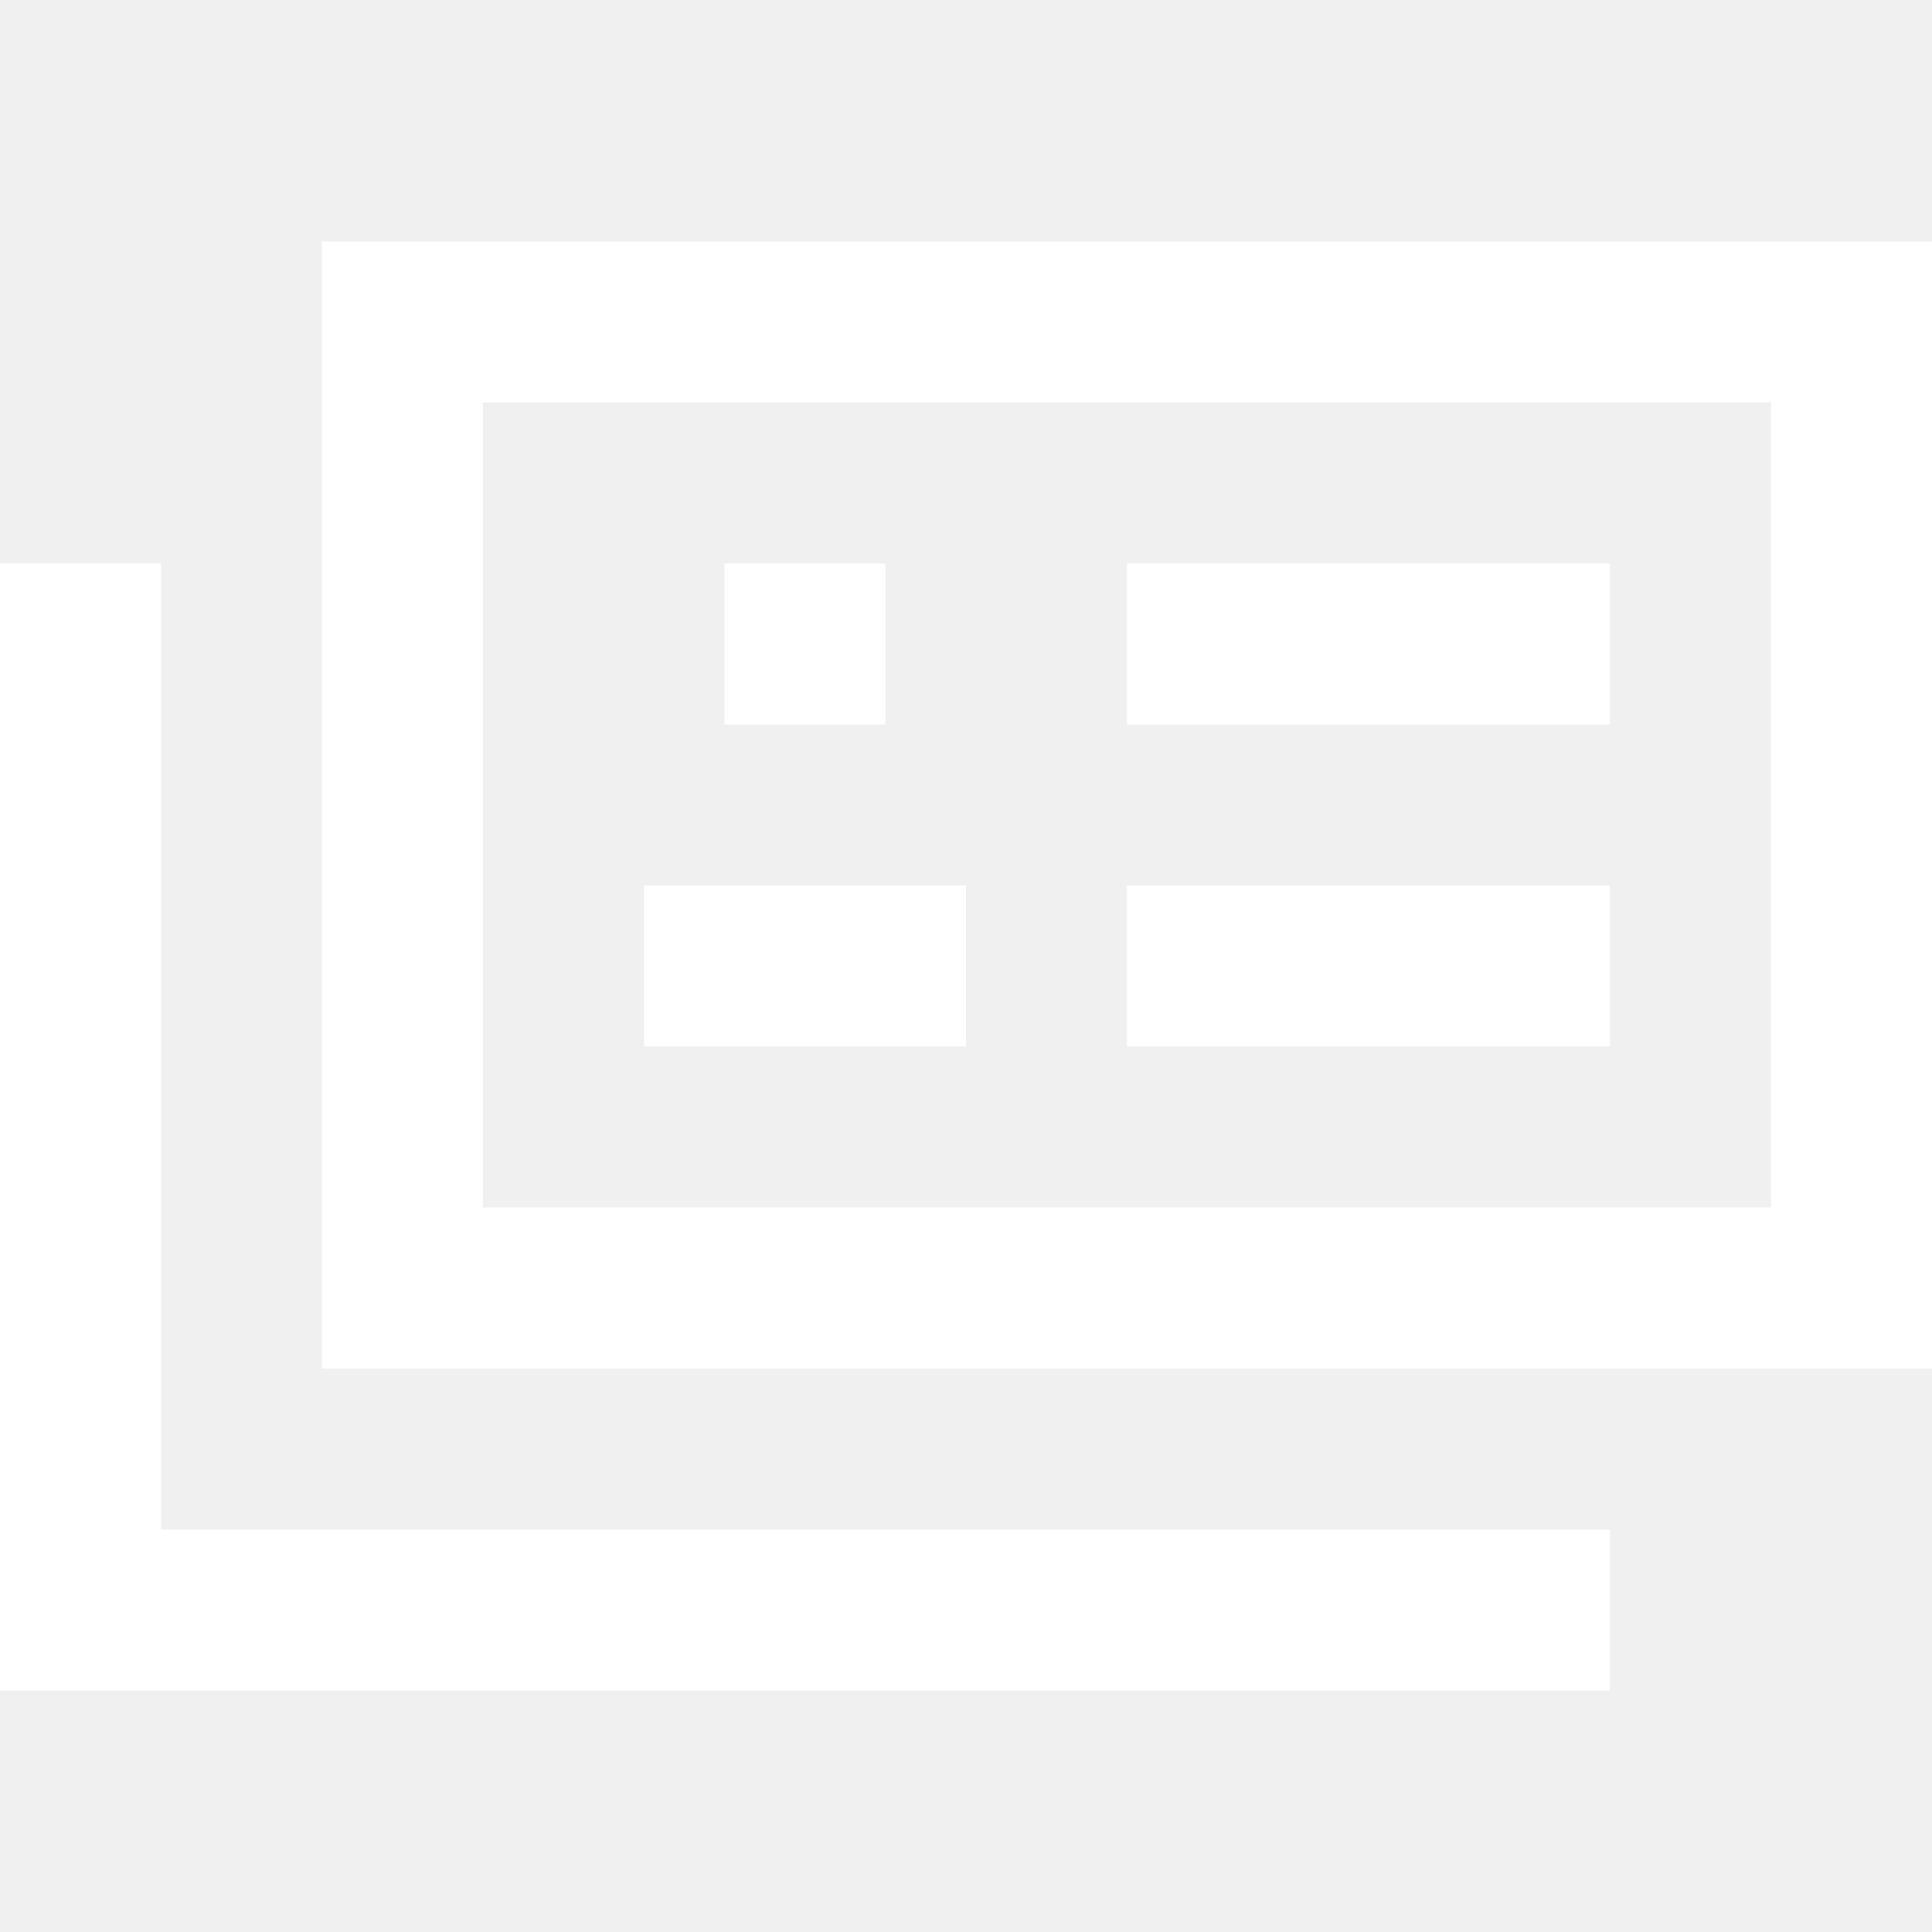
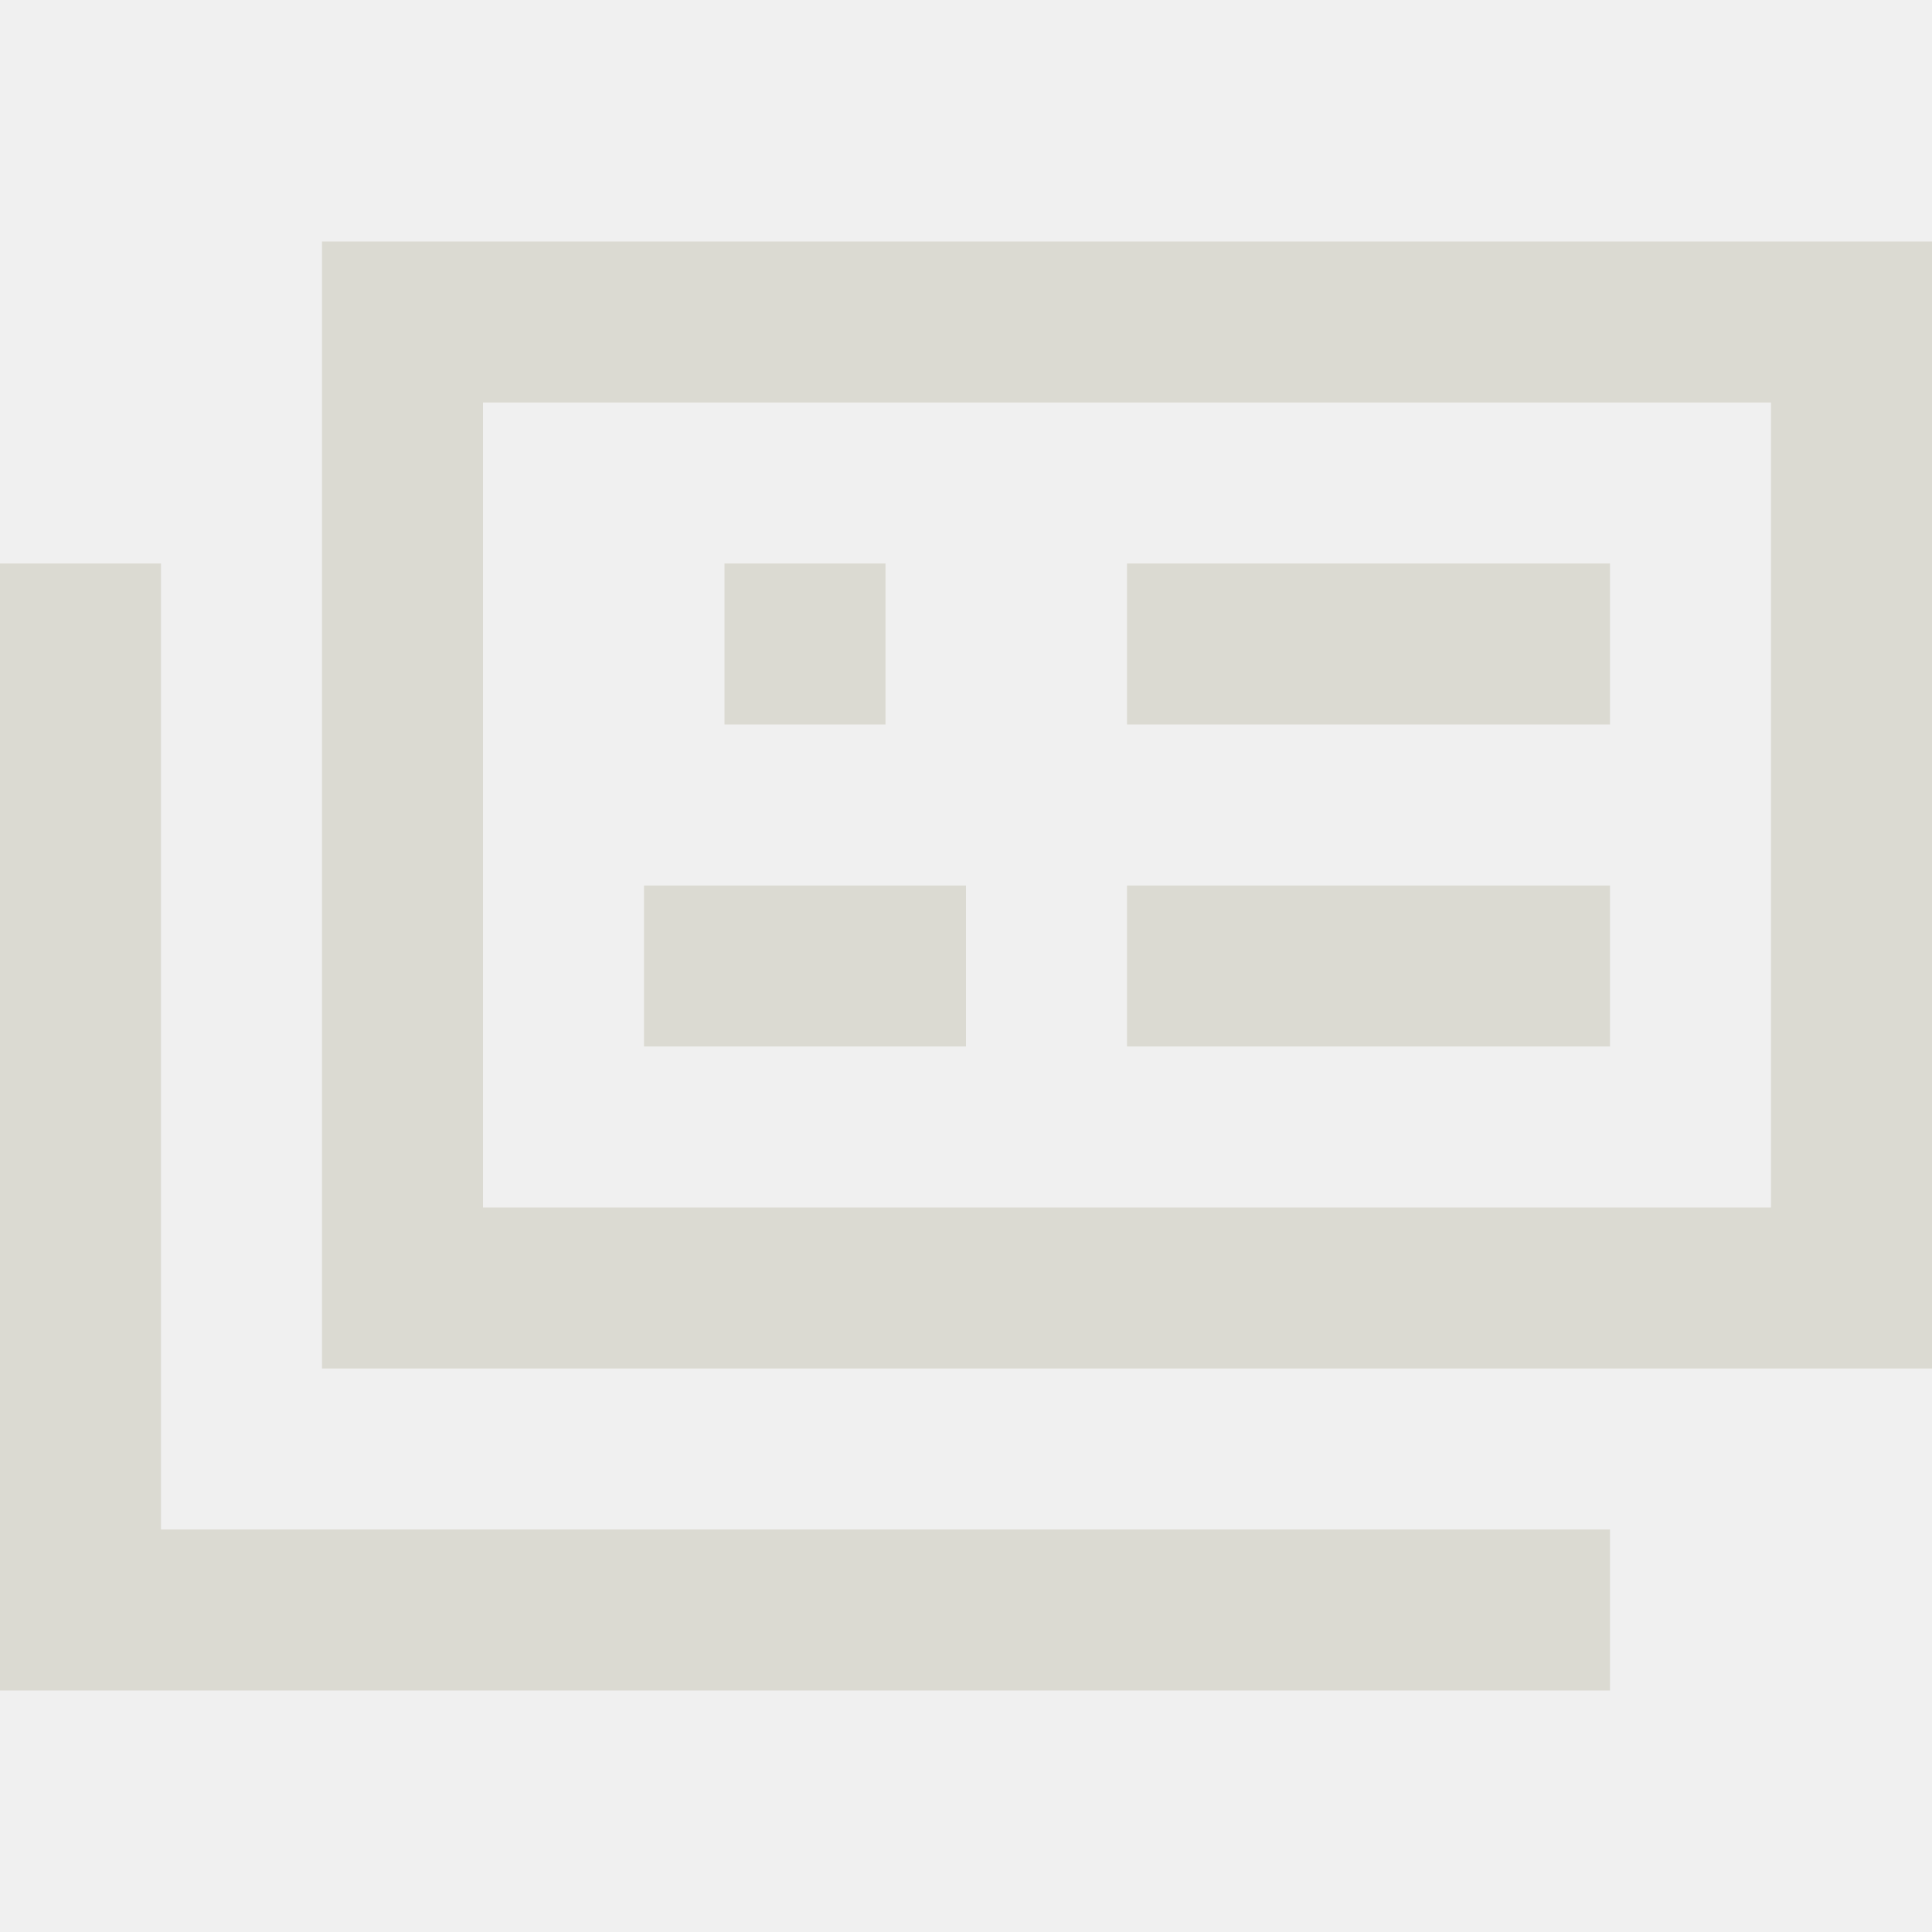
<svg xmlns="http://www.w3.org/2000/svg" width="3em" height="3em" viewBox="0 0 24 24">
-   <path fill="white" d="M4 3h20v14H4zm18 12V5H6v10zm-2 4H2V7H0v14h20zM9 7h2v2H9zm3 4H8v2h4zm2-4h6v2h-6zm6 4h-6v2h6z" />
+   <path fill="rgb(219, 218, 210)" d="M4 3h20v14H4zm18 12V5H6v10zm-2 4H2V7H0v14h20zM9 7h2v2H9zm3 4H8v2h4zm2-4h6v2h-6zm6 4h-6v2h6z" />
</svg>
